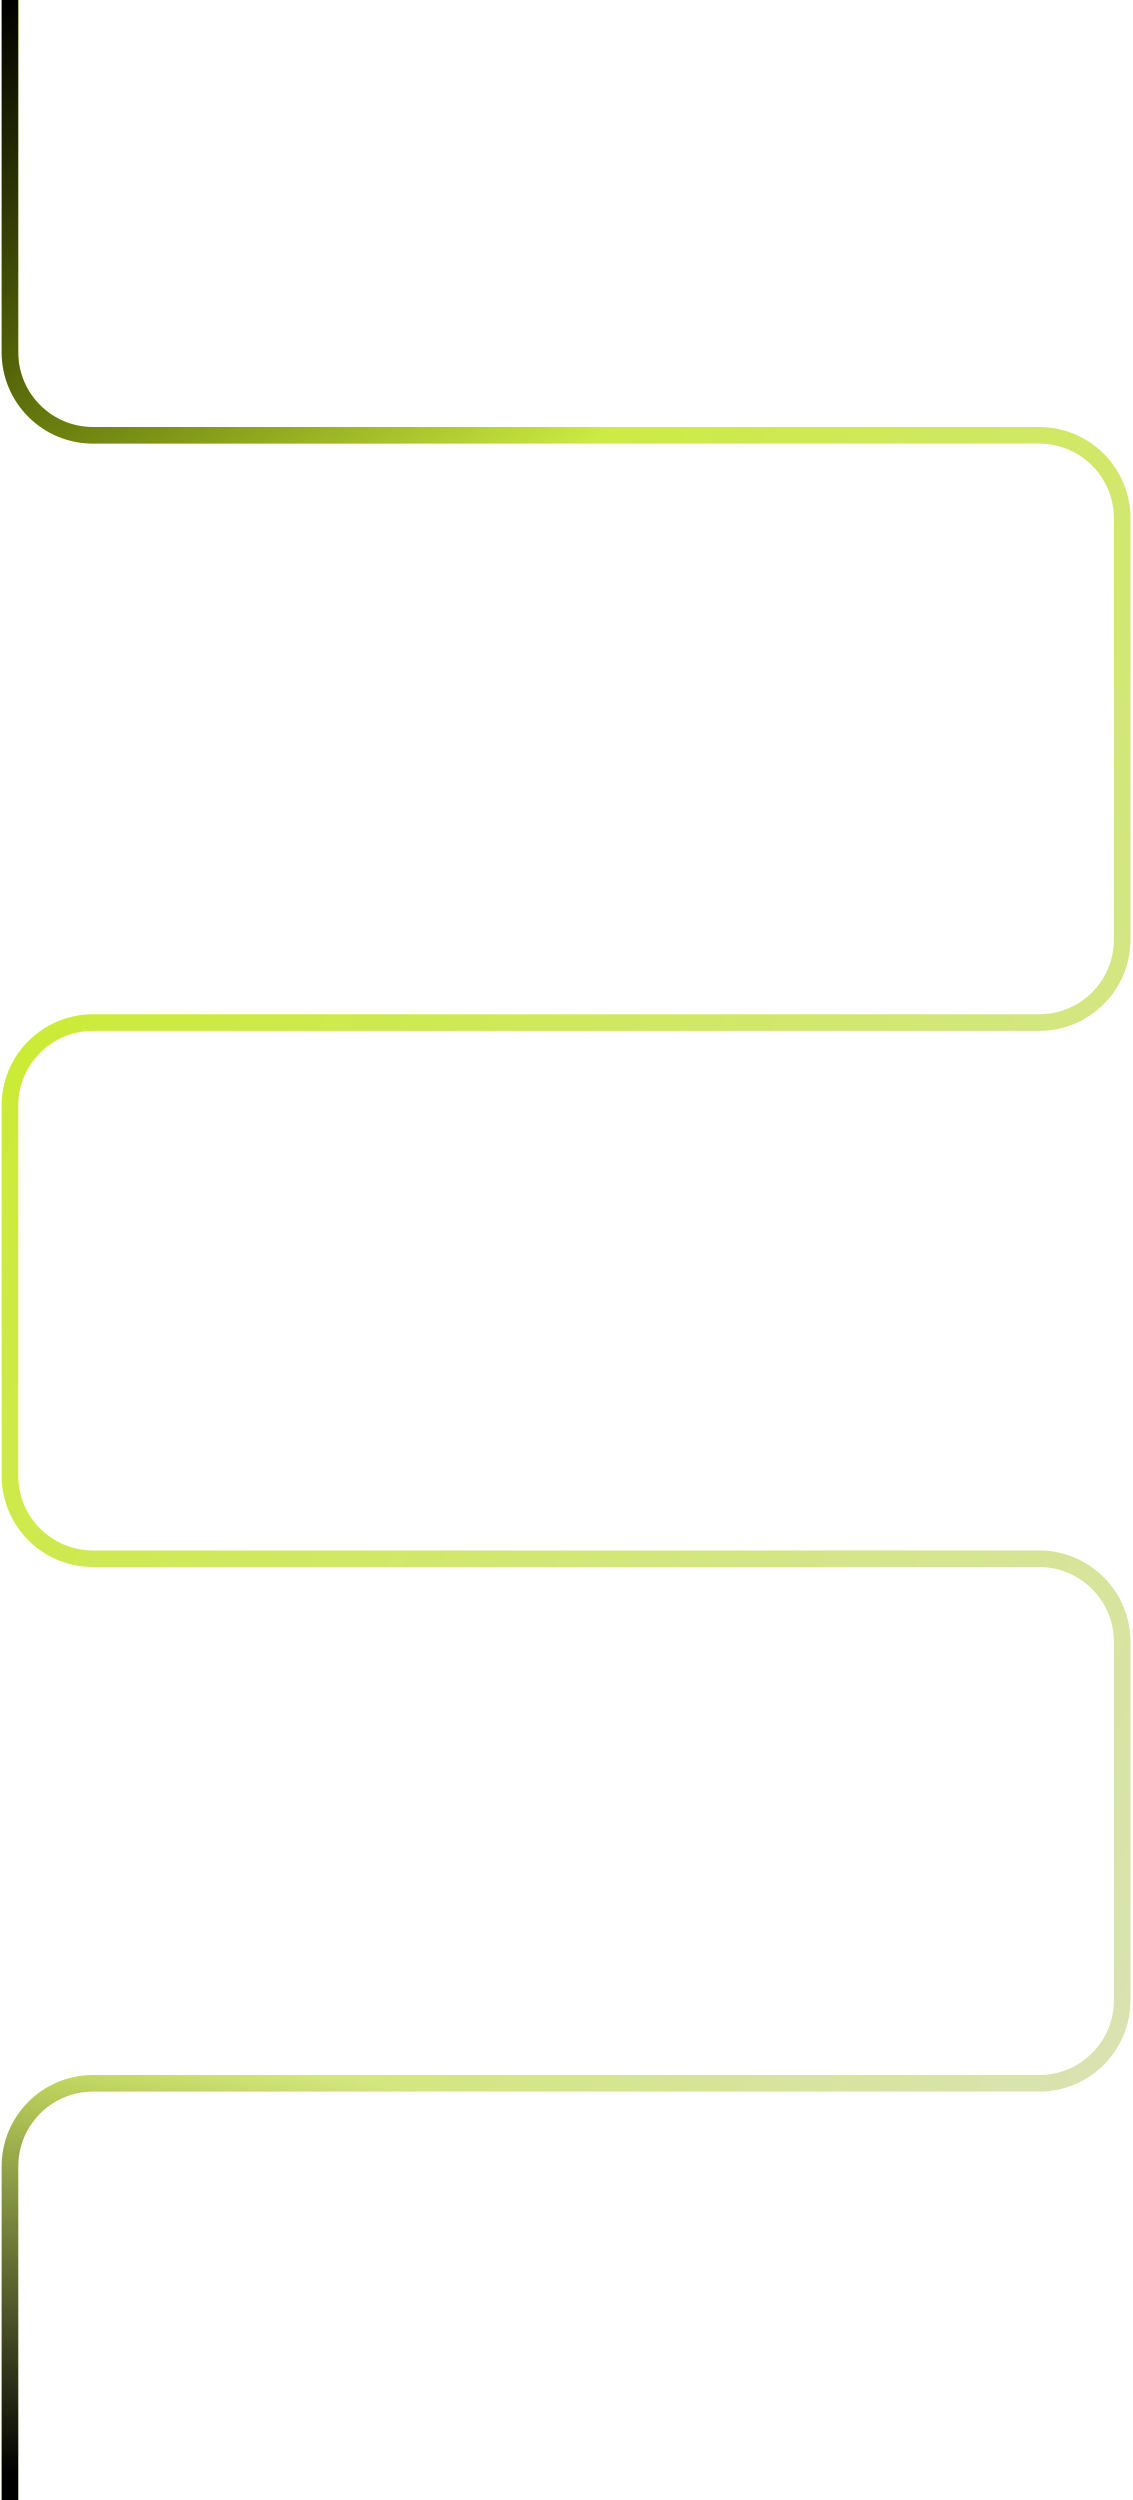
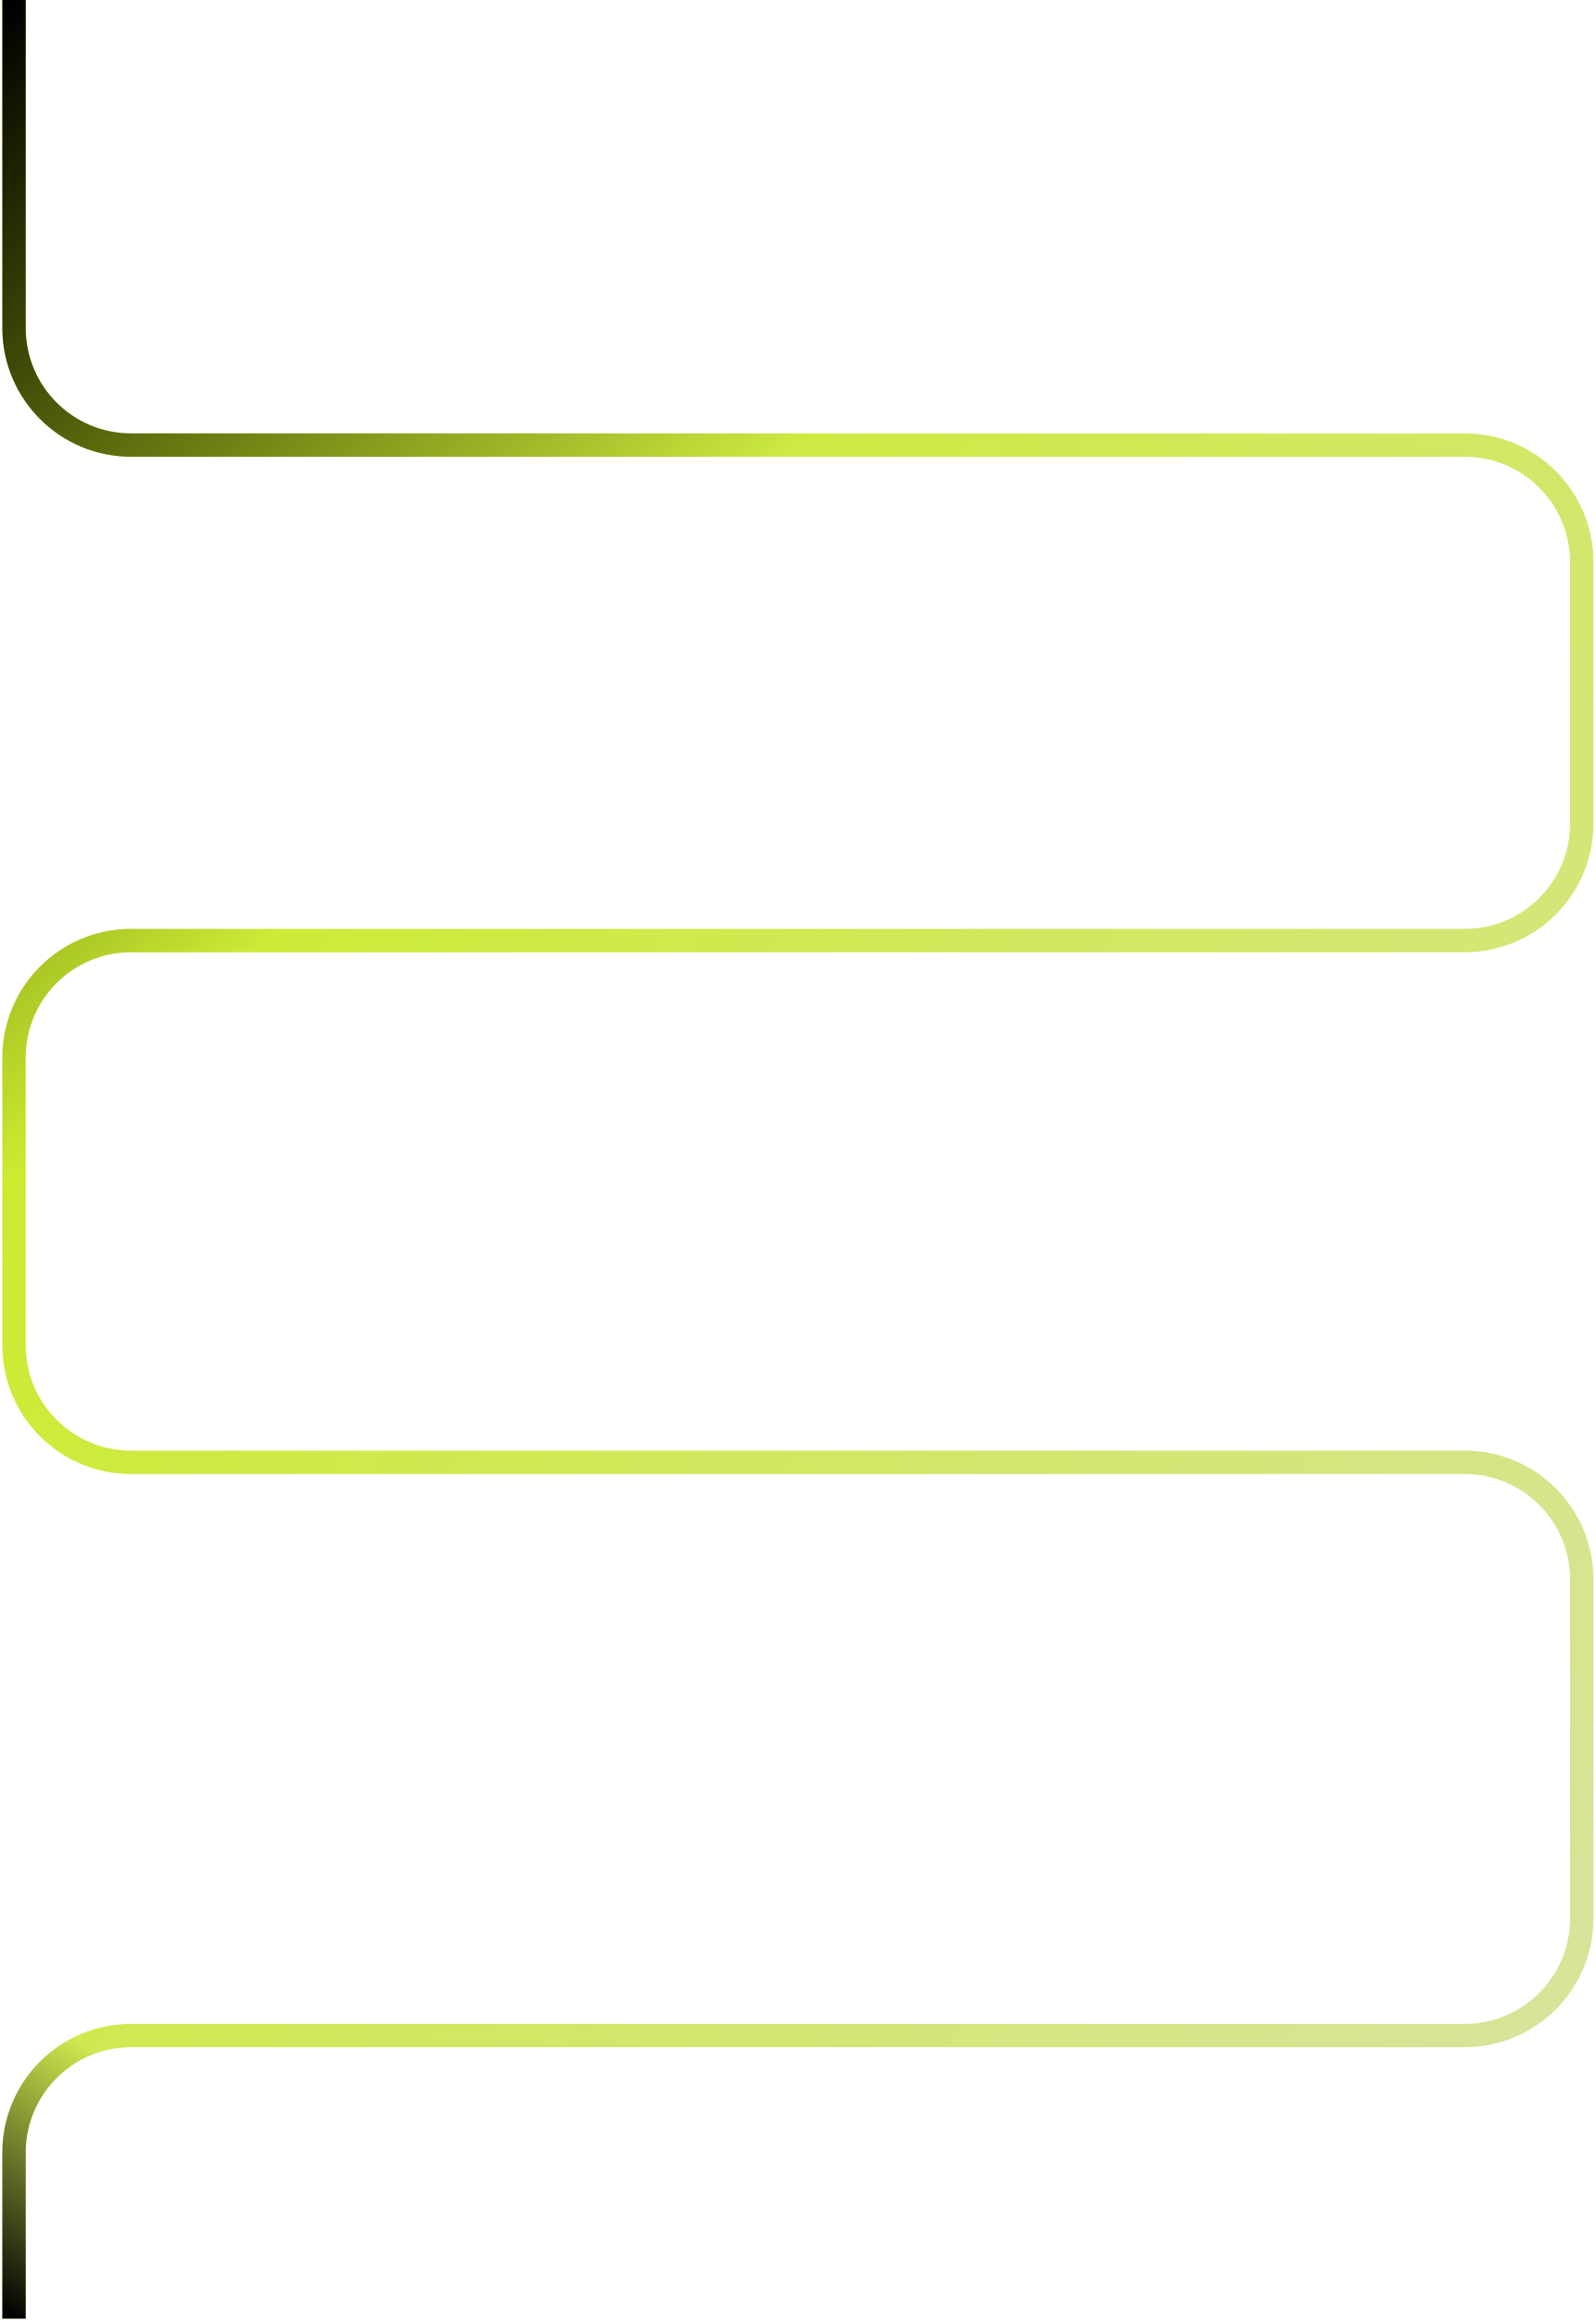
- <svg xmlns="http://www.w3.org/2000/svg" width="341" height="753" viewBox="0 0 341 753" fill="none">
-   <path d="M3 0V106.113C3 119.92 14.193 131.113 28 131.113H313C326.807 131.113 338 142.306 338 156.113V283C338 296.807 326.807 308 313 308H28C14.193 308 3 319.193 3 333V444.5C3 458.307 14.193 469.5 28 469.5H313C326.807 469.5 338 480.693 338 494.5V602.5C338 616.307 326.807 627.5 313 627.5H28C14.193 627.5 3 638.693 3 652.5V753" stroke="url(#paint0_linear_8_485)" stroke-width="5" />
-   <path d="M3 0V106.113C3 119.92 14.193 131.113 28 131.113H313C326.807 131.113 338 142.306 338 156.113V283C338 296.807 326.807 308 313 308H28C14.193 308 3 319.193 3 333V444.5C3 458.307 14.193 469.5 28 469.5H313C326.807 469.5 338 480.693 338 494.5V602.5C338 616.307 326.807 627.5 313 627.5H28C14.193 627.5 3 638.693 3 652.5V753" stroke="url(#paint1_linear_8_485)" stroke-width="5" />
-   <path d="M3 0V106.113C3 119.92 14.193 131.113 28 131.113H313C326.807 131.113 338 142.306 338 156.113V283C338 296.807 326.807 308 313 308H28C14.193 308 3 319.193 3 333V444.5C3 458.307 14.193 469.5 28 469.5H313C326.807 469.5 338 480.693 338 494.5V602.5C338 616.307 326.807 627.5 313 627.5H28C14.193 627.5 3 638.693 3 652.5V753" stroke="url(#paint2_linear_8_485)" stroke-width="5" />
+ <svg xmlns="http://www.w3.org/2000/svg" width="341" height="496" viewBox="0 0 341 496" fill="none">
+   <path d="M3 0V70.113C3 83.92 14.193 95.113 28 95.113H313C326.807 95.113 338 106.306 338 120.113V176C338 189.807 326.807 201 313 201H28C14.193 201 3 212.193 3 226V287.5C3 301.307 14.193 312.5 28 312.5H313C326.807 312.5 338 323.693 338 337.5V410C338 423.807 326.807 435 313 435H28C14.193 435 3 446.193 3 460V495.5" stroke="url(#paint0_linear_8_485)" stroke-width="5" />
+   <path d="M3 0V70.113C3 83.92 14.193 95.113 28 95.113H313C326.807 95.113 338 106.306 338 120.113V176C338 189.807 326.807 201 313 201H28C14.193 201 3 212.193 3 226V287.5C3 301.307 14.193 312.5 28 312.5H313C326.807 312.5 338 323.693 338 337.5V410C338 423.807 326.807 435 313 435H28C14.193 435 3 446.193 3 460V495.5" stroke="url(#paint1_linear_8_485)" stroke-width="5" />
+   <path d="M3 0V70.113C3 83.92 14.193 95.113 28 95.113H313C326.807 95.113 338 106.306 338 120.113V176C338 189.807 326.807 201 313 201H28C14.193 201 3 212.193 3 226V287.5C3 301.307 14.193 312.5 28 312.5H313C326.807 312.5 338 323.693 338 337.5V410C338 423.807 326.807 435 313 435H28C14.193 435 3 446.193 3 460V495.5" stroke="url(#paint2_linear_8_485)" stroke-width="5" />
  <defs>
-     <linearGradient id="paint0_linear_8_485" x1="3.001" y1="-43.839" x2="1245.78" y2="722.051" gradientUnits="userSpaceOnUse">
+     <linearGradient id="paint0_linear_8_485" x1="3" y1="-79.838" x2="1245.78" y2="686.052" gradientUnits="userSpaceOnUse">
      <stop stop-color="#C5EF00" />
      <stop offset="0.542" stop-color="#DFDFDF" />
      <stop offset="1" stop-color="#C5EF00" />
    </linearGradient>
-     <linearGradient id="paint1_linear_8_485" x1="3" y1="0" x2="128.286" y2="170.058" gradientUnits="userSpaceOnUse">
+     <linearGradient id="paint1_linear_8_485" x1="3" y1="0" x2="128.295" y2="134.058" gradientUnits="userSpaceOnUse">
      <stop />
      <stop offset="1" stop-opacity="0" />
    </linearGradient>
-     <linearGradient id="paint2_linear_8_485" x1="41" y1="535.5" x2="-5.596" y2="890.487" gradientUnits="userSpaceOnUse">
+     <linearGradient id="paint2_linear_8_485" x1="44" y1="433.5" x2="2.983" y2="495.989" gradientUnits="userSpaceOnUse">
      <stop offset="0.23" stop-opacity="0" />
-       <stop offset="0.594" />
+       <stop offset="1" />
    </linearGradient>
  </defs>
</svg>
